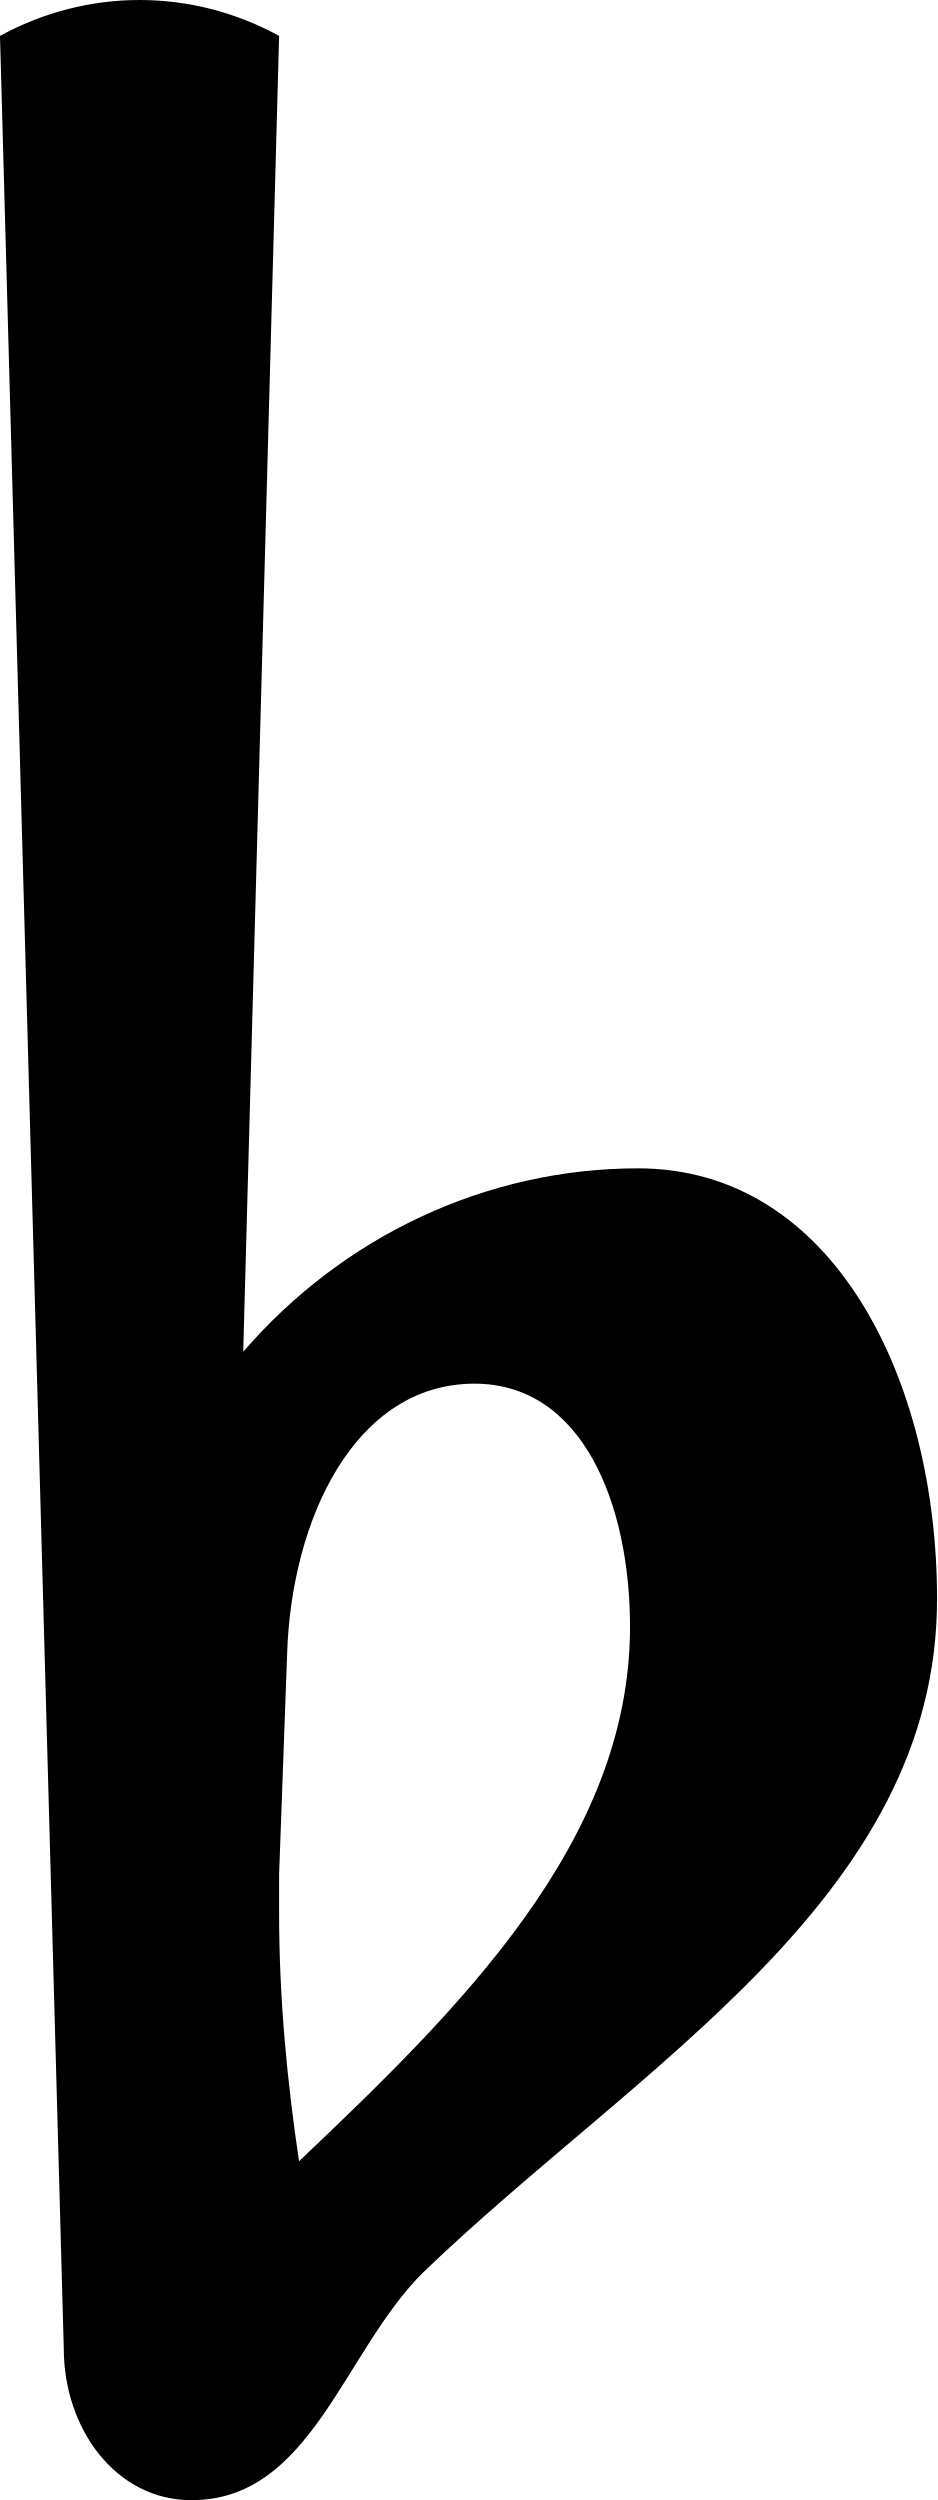
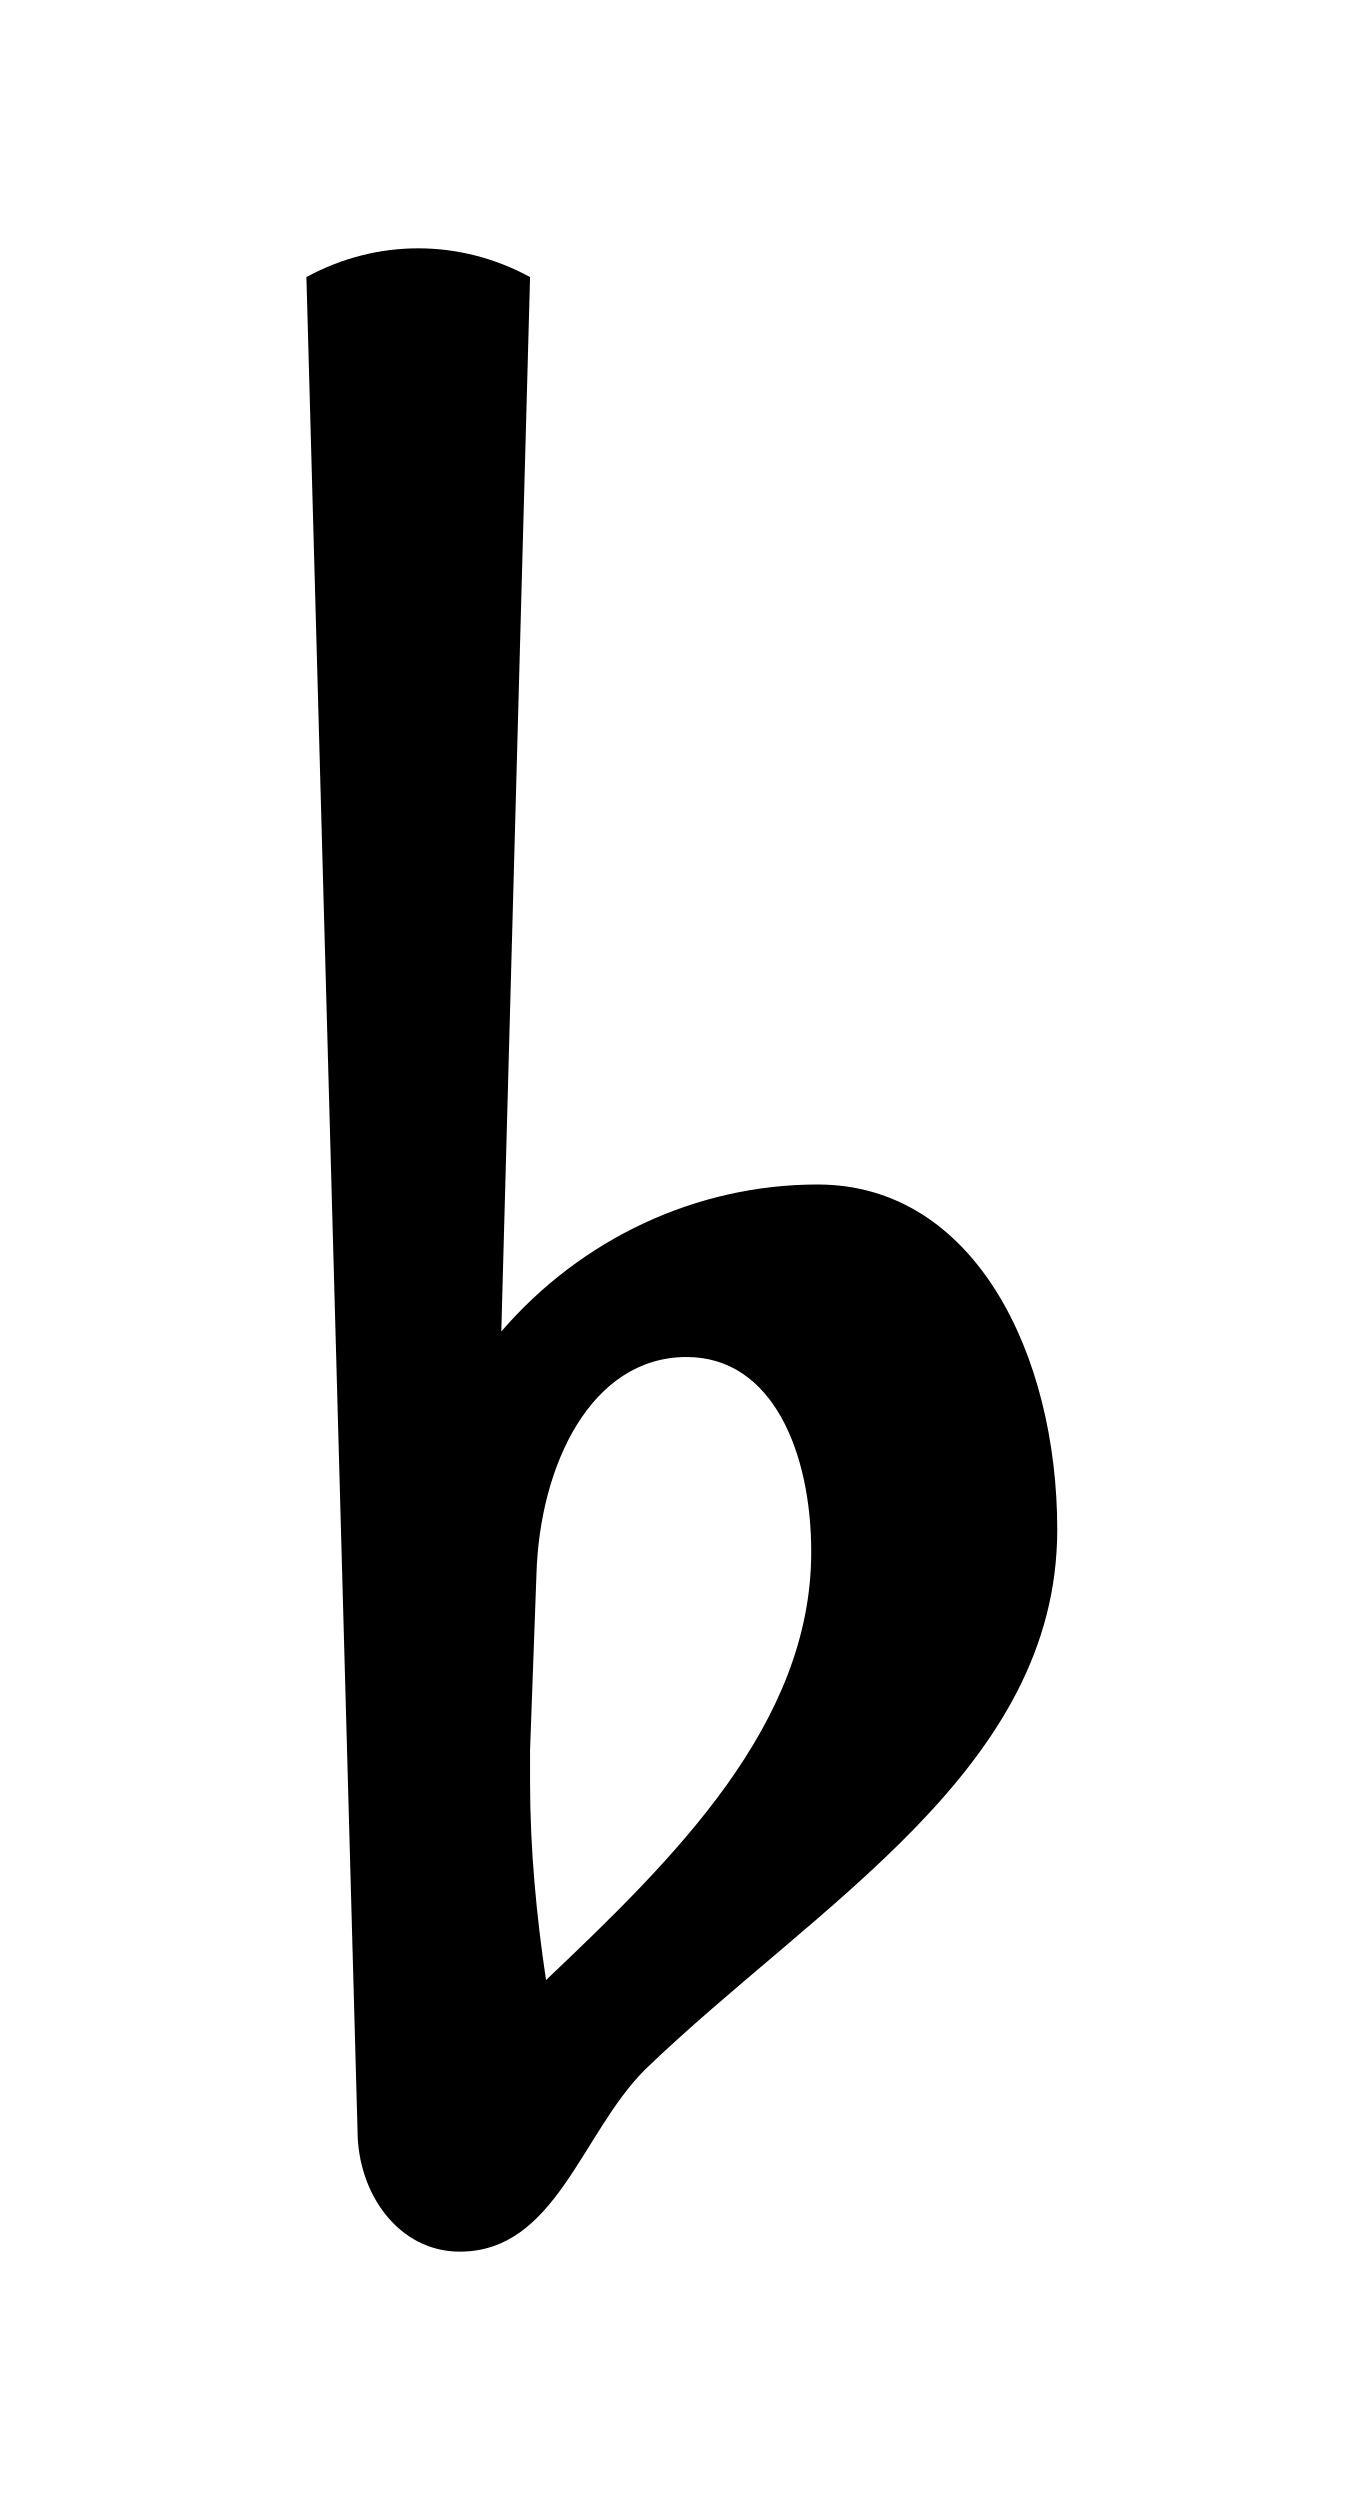
- <svg xmlns="http://www.w3.org/2000/svg" width="1.652" height="4.407" id="svg5221" version="1.1">
+ <svg xmlns="http://www.w3.org/2000/svg" version="1.1" width="3" height="5.5" id="svg5221">
  <defs id="defs5223" />
-   <g id="layer1" transform="translate(-102.0312,-501.5871)">
-     <g transform="matrix(1.757299,0,0,1.757299,102.2772,504.7151)" id="g1830">
-       <g style="font-size:4px;fill:currentColor;font-family:Emmentaler" id="text1832">
-         <path d="m 0.148,-0.12 c 0.004,-0.136 0.068,-0.272 0.188,-0.272 0.108,0 0.156,0.12 0.156,0.244 0,0.216 -0.172,0.384 -0.332,0.536 -0.012,-0.08 -0.02,-0.164 -0.02,-0.248 l 0,-0.04 0.008,-0.22 m -0.224,0.696 c 0,0.08 0.052,0.152 0.128,0.152 C 0.172,0.728 0.204,0.58 0.284,0.5 0.5,0.292 0.8,0.124 0.8,-0.176 c 0,-0.22 -0.104,-0.432 -0.3,-0.432 -0.152,0 -0.296,0.068 -0.396,0.184 L 0.14,-1.744 C 0.096,-1.768 0.048,-1.78 0,-1.78 c -0.048,0 -0.096,0.012 -0.14,0.036 l 0.064,2.32" style="" id="path5241" />
+   <g transform="translate(-102.0312,-500.4944)" id="layer1">
+     <g transform="matrix(1.757299,0,0,1.757299,102.9513,504.1687)" id="g1830">
+       <g id="text1832" style="font-size:4px;fill:currentColor;font-family:Emmentaler">
+         <path d="m 0.148,-0.12 c 0.004,-0.136 0.068,-0.272 0.188,-0.272 0.108,0 0.156,0.12 0.156,0.244 0,0.216 -0.172,0.384 -0.332,0.536 C 0.148,0.308 0.14,0.224 0.14,0.14 l 0,-0.04 0.008,-0.22 m -0.224,0.696 c 0,0.08 0.052,0.152 0.128,0.152 C 0.172,0.728 0.204,0.58 0.284,0.5 0.5,0.292 0.8,0.124 0.8,-0.176 c 0,-0.22 -0.104,-0.432 -0.3,-0.432 -0.152,0 -0.296,0.068 -0.396,0.184 L 0.14,-1.744 C 0.096,-1.768 0.048,-1.78 0,-1.78 c -0.048,0 -0.096,0.012 -0.14,0.036 l 0.064,2.32" id="path5241" />
      </g>
    </g>
  </g>
</svg>
